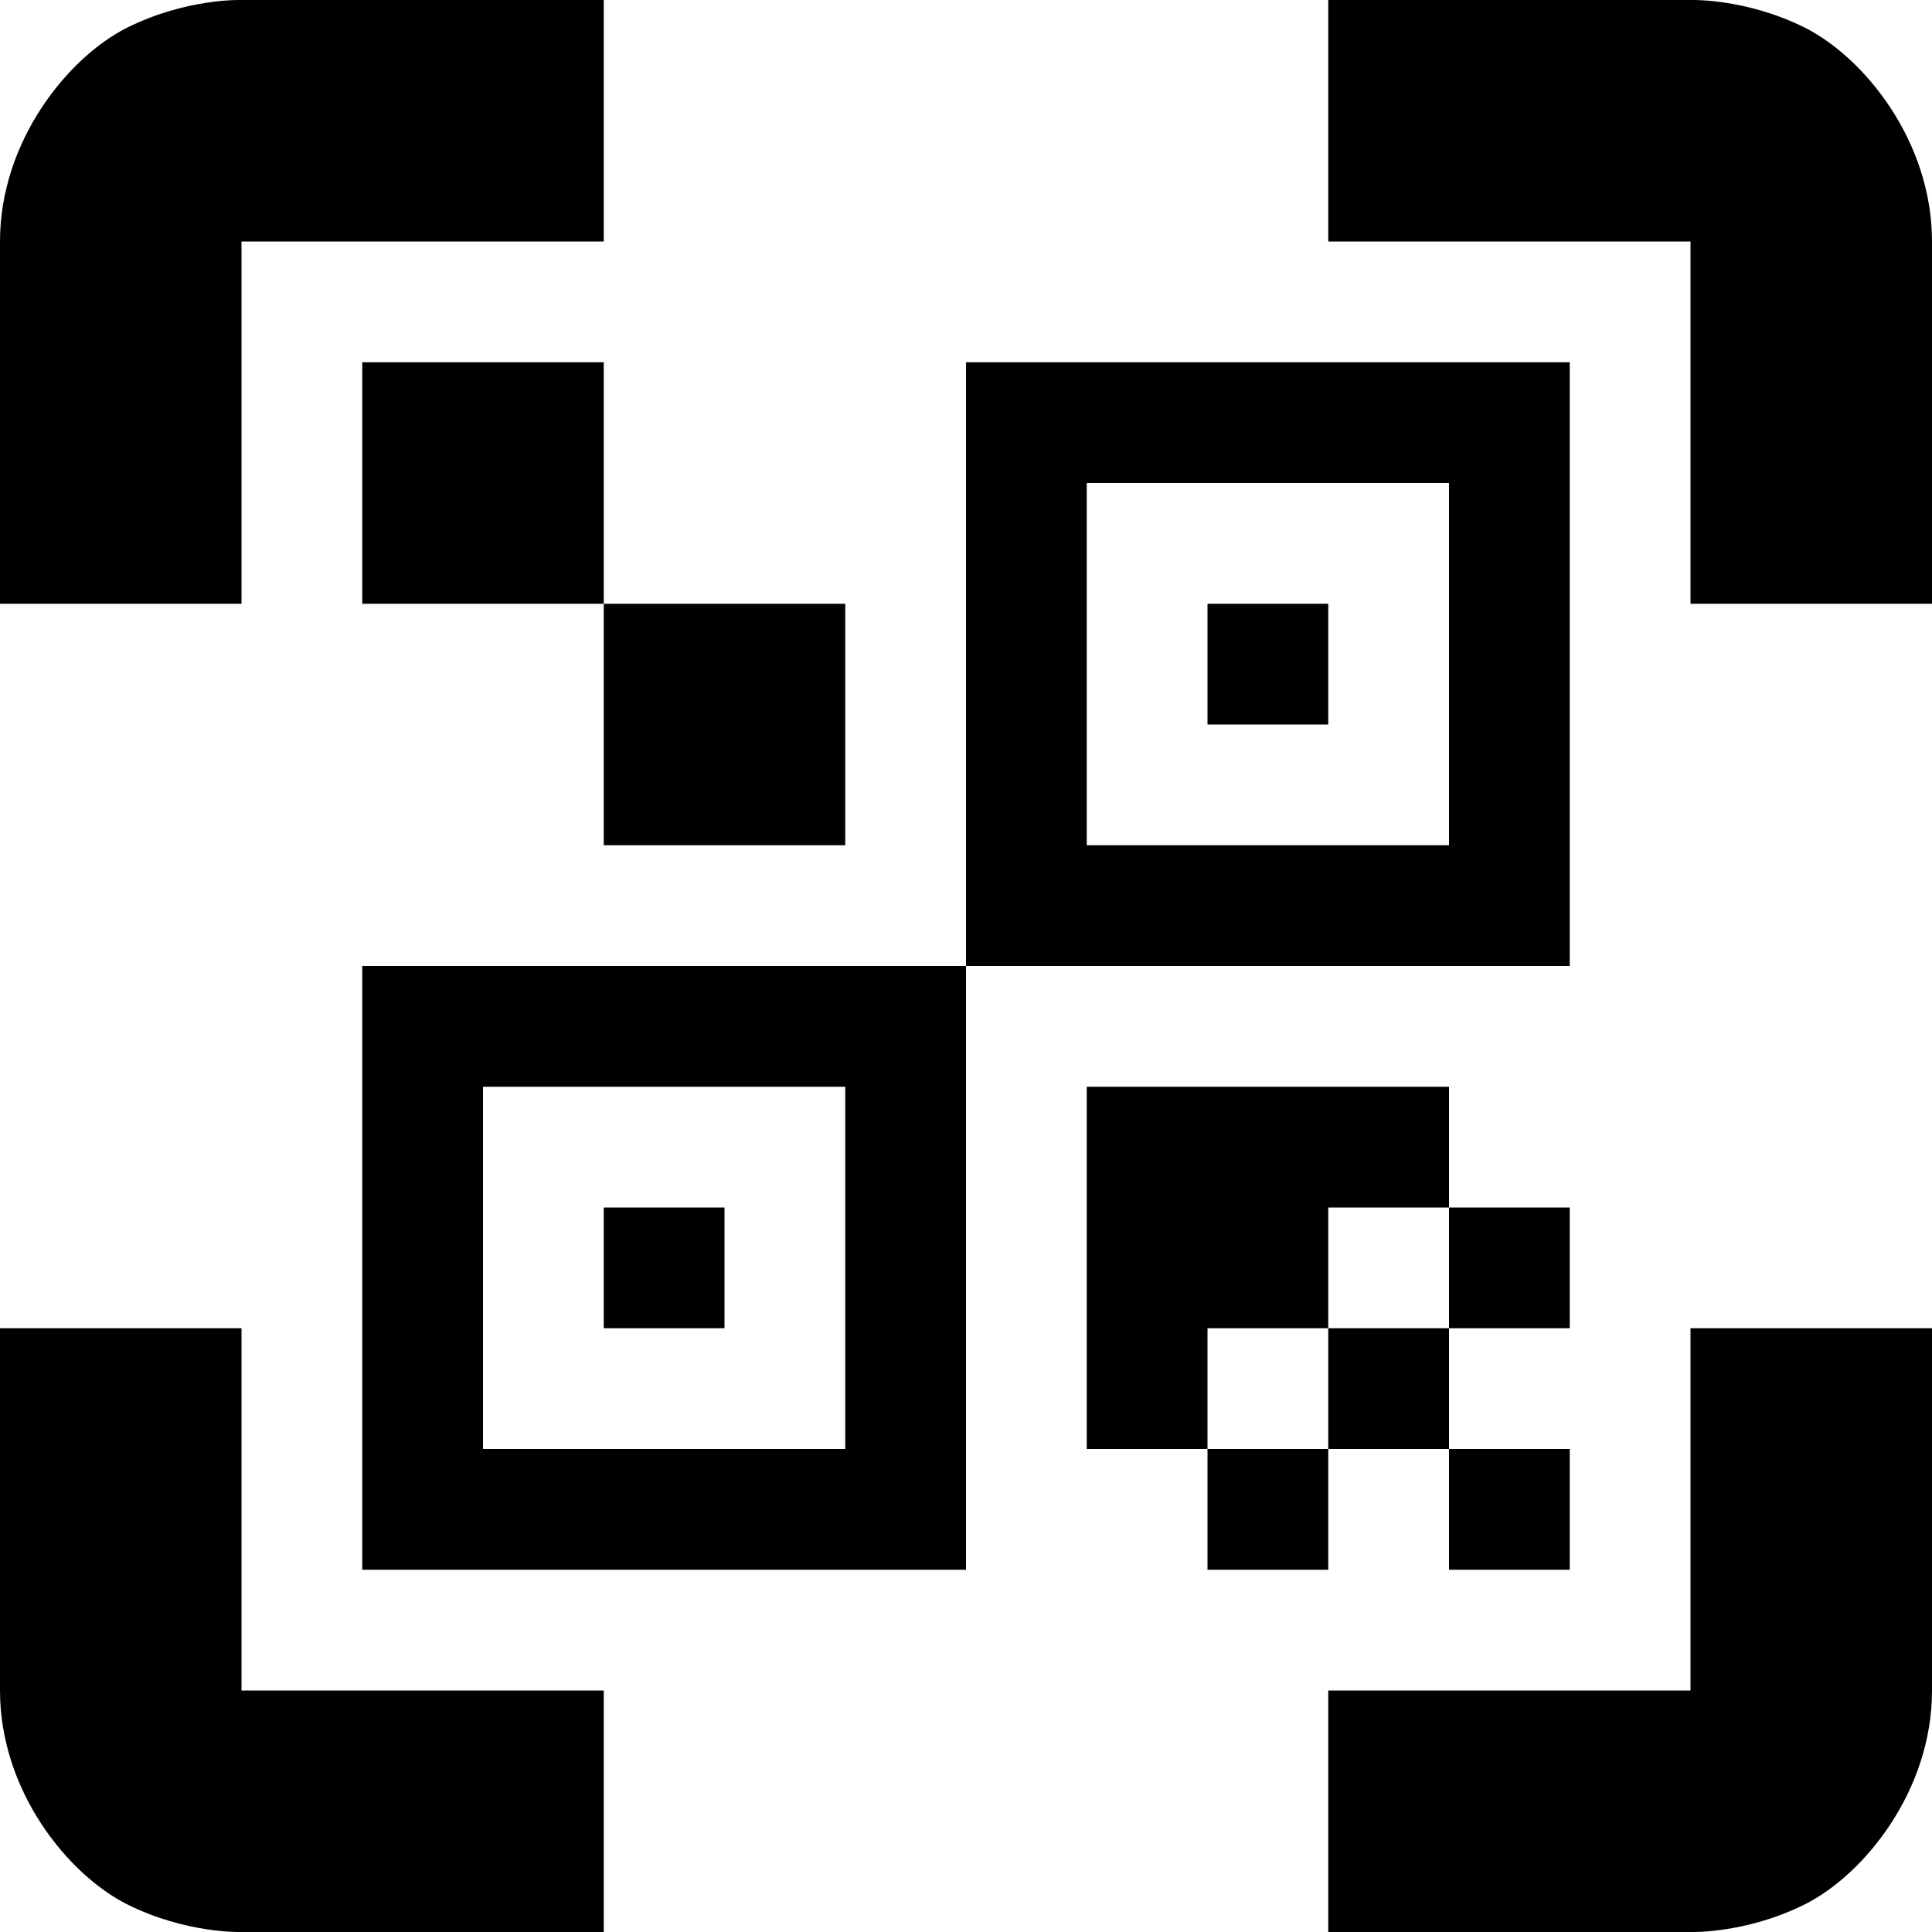
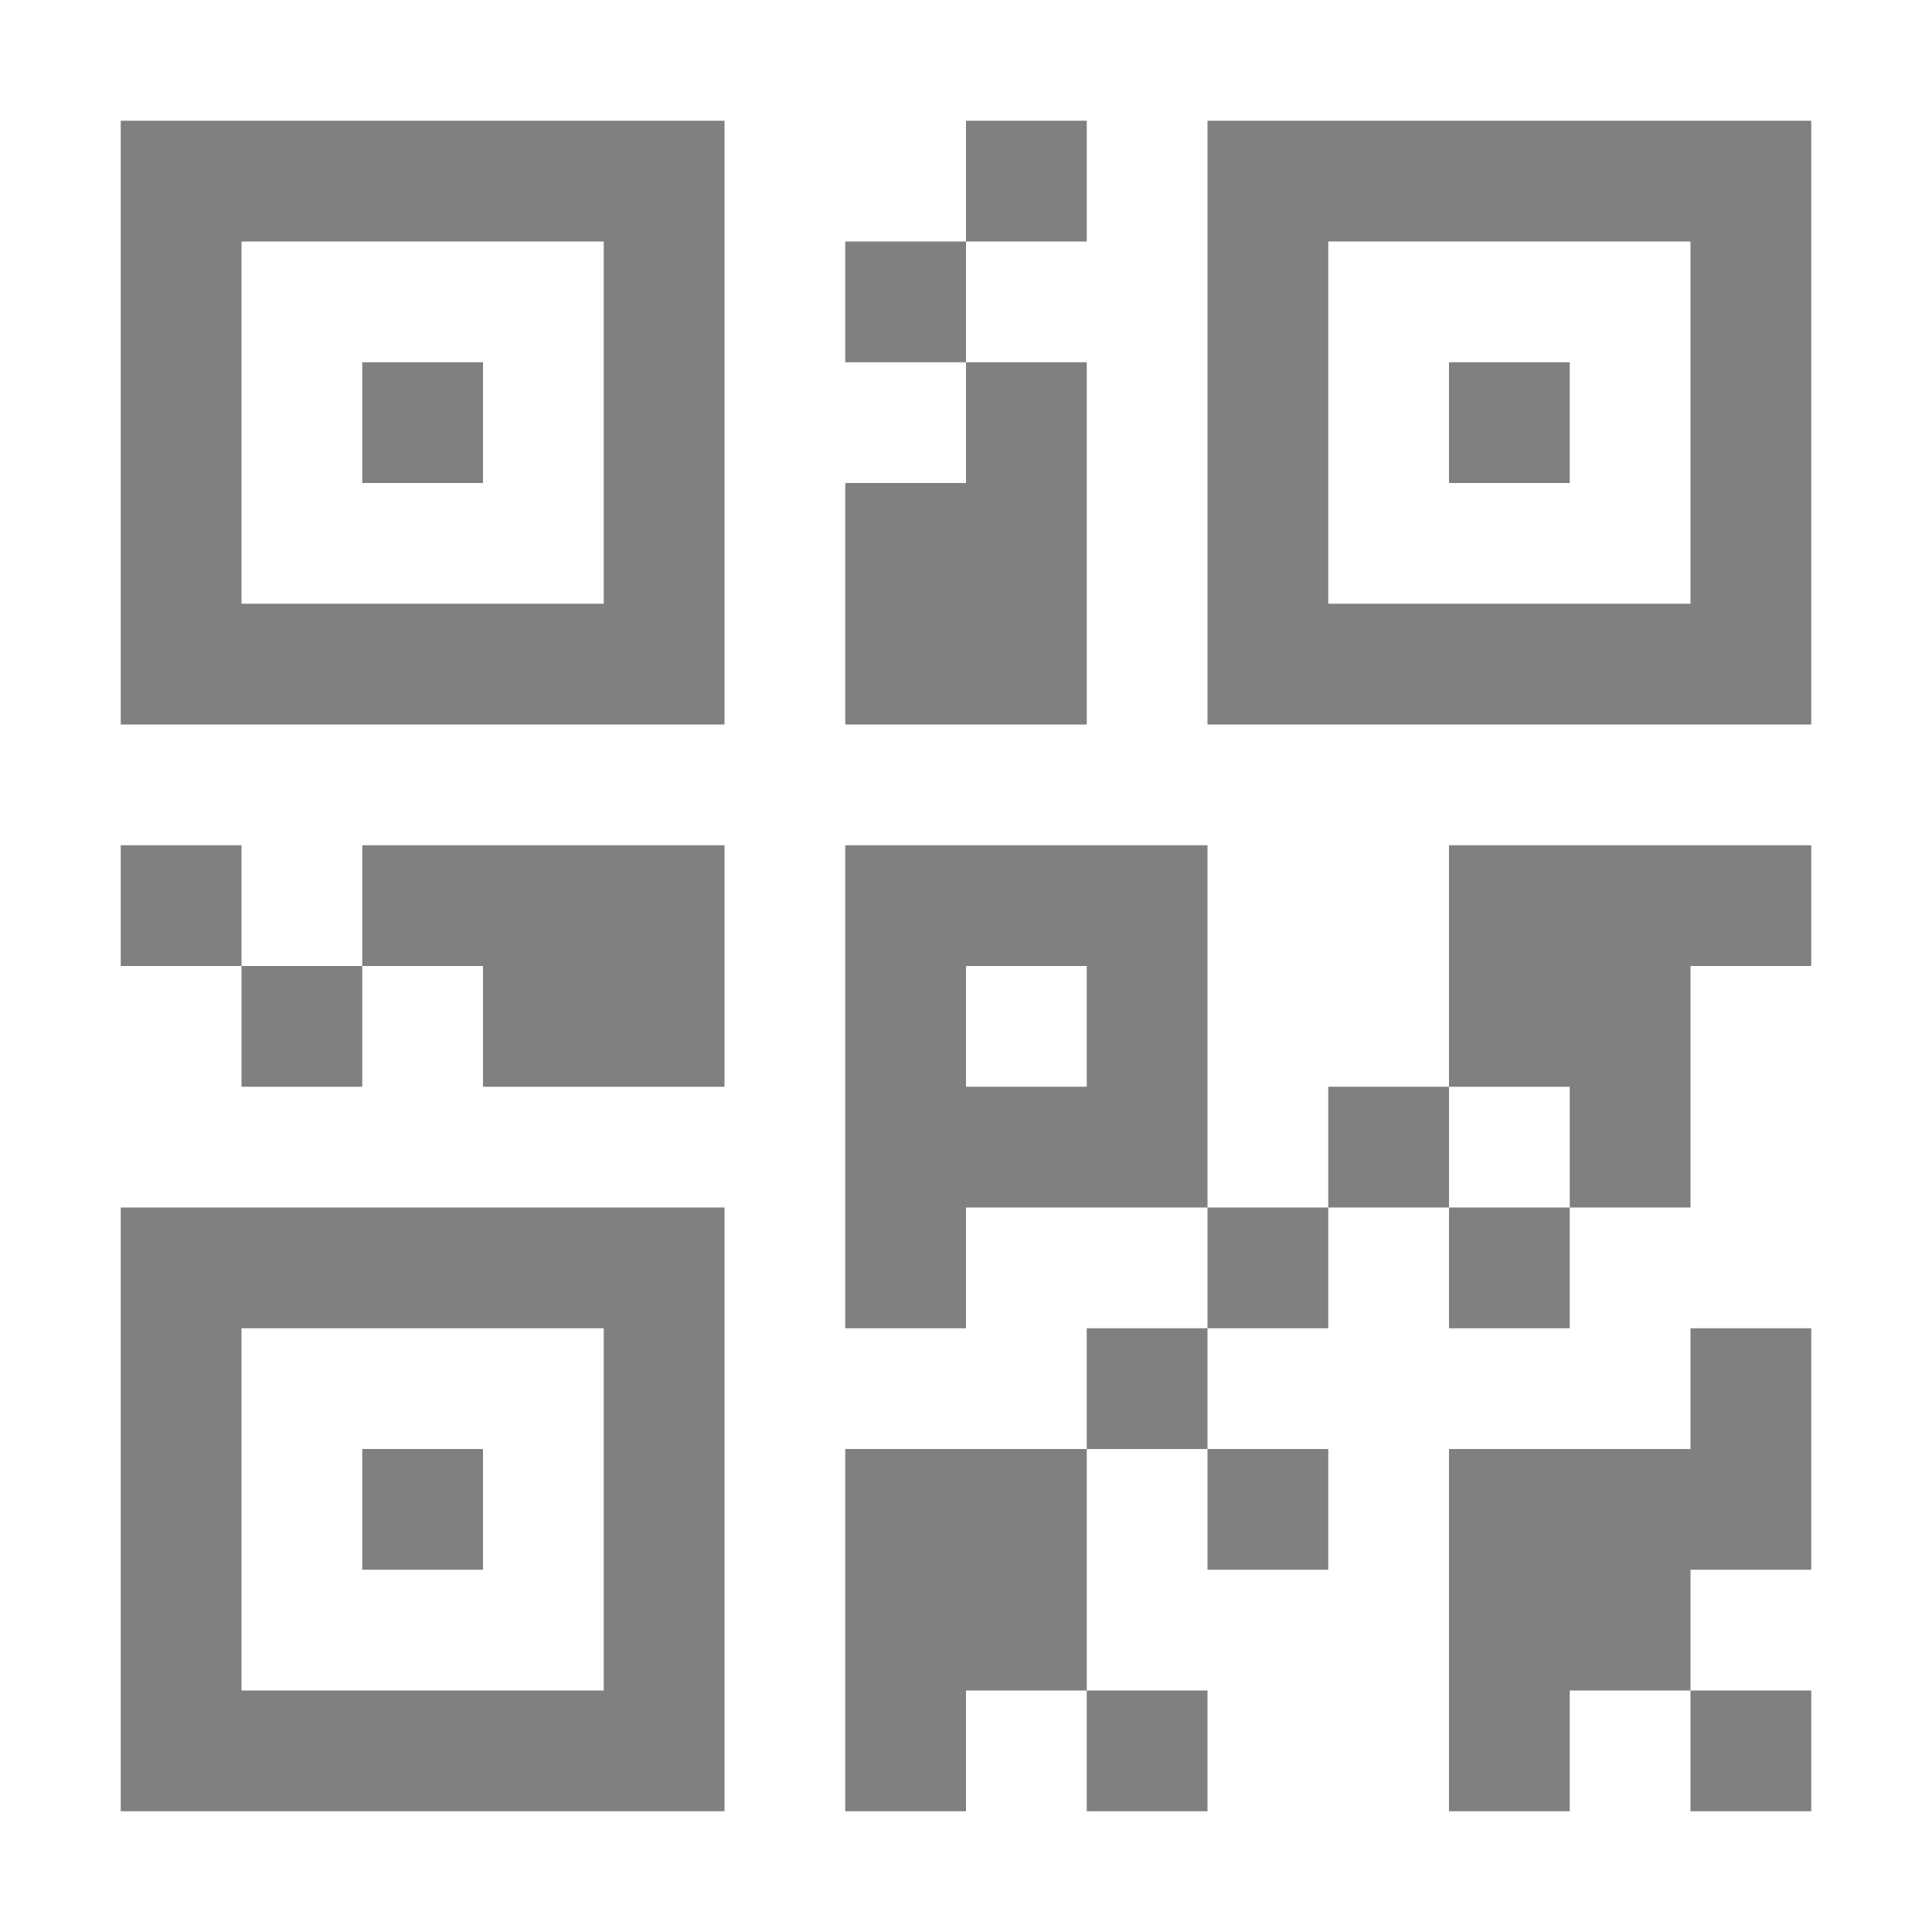
- <svg xmlns="http://www.w3.org/2000/svg" viewBox="0 0 16 16">
-   <path d="m 2 0 s -0.457 -0.016 -0.949 0.23 c -0.488 0.246 -1.051 0.938 -1.051 1.77 v 3 h 2 v -3 h 3 v -2 z m 9 0 v 2 h 3 v 3 h 2 v -3 c 0 -0.832 -0.562 -1.523 -1.051 -1.77 c -0.492 -0.246 -0.949 -0.23 -0.949 -0.23 z m -8 3 v 2 h 2 v -2 z m 2 2 v 2 h 2 v -2 z m 3 -2 v 5 h 5 v -5 z m 0 5 h -5 v 5 h 5 z m 1 -4 h 3 v 3 h -3 z m 1 1 v 1 h 1 v -1 z m -6 4 h 3 v 3 h -3 z m 5 0 v 3 h 1 v -1 h 1 v -1 h 1 v -1 z m 3 1 v 1 h 1 v -1 z m 0 1 h -1 v 1 h 1 z m 0 1 v 1 h 1 v -1 z m -1 0 h -1 v 1 h 1 z m -6 -2 v 1 h 1 v -1 z m -5 1 v 3 c 0 0.832 0.562 1.523 1.051 1.77 c 0.492 0.246 0.949 0.23 0.949 0.23 h 3 v -2 h -3 v -3 z m 14 0 v 3 h -3 v 2 h 3 s 0.457 0.016 0.949 -0.23 c 0.488 -0.246 1.051 -0.938 1.051 -1.77 v -3 z m 0 0" />
+ <svg xmlns="http://www.w3.org/2000/svg" height="16" width="16">
+   <path d="M1 1v5h5V1H1zm7 0v1h1V1H8zm0 1H7v1h1V2zm0 1v1H7v2h2V3H8zm2-2v5h5V1h-5zM2 2h3v3H2V2zm9 0h3v3h-3V2zM3 3v1h1V3H3zm9 0v1h1V3h-1zM1 7v1h1V7H1zm1 1v1h1V8H2zm1 0h1v1h2V7H3v1zm4-1v4h1v-1h2V7H7zm3 3v1h1v-1h-1zm1 0h1V9h-1v1zm1-1h1v1h1V8h1V7h-3v2zm1 1h-1v1h1v-1zm-3 1H9v1h1v-1zm0 1v1h1v-1h-1zm-1 0H7v3h1v-1h1v-2zm0 2v1h1v-1H9zM8 8h1v1H8V8zm-7 2v5h5v-5H1zm1 1h3v3H2v-3zm12 0v1h-2v3h1v-1h1v-1h1v-2h-1zm0 3v1h1v-1h-1zM3 12v1h1v-1H3z" style="fill:gray" />
</svg>
